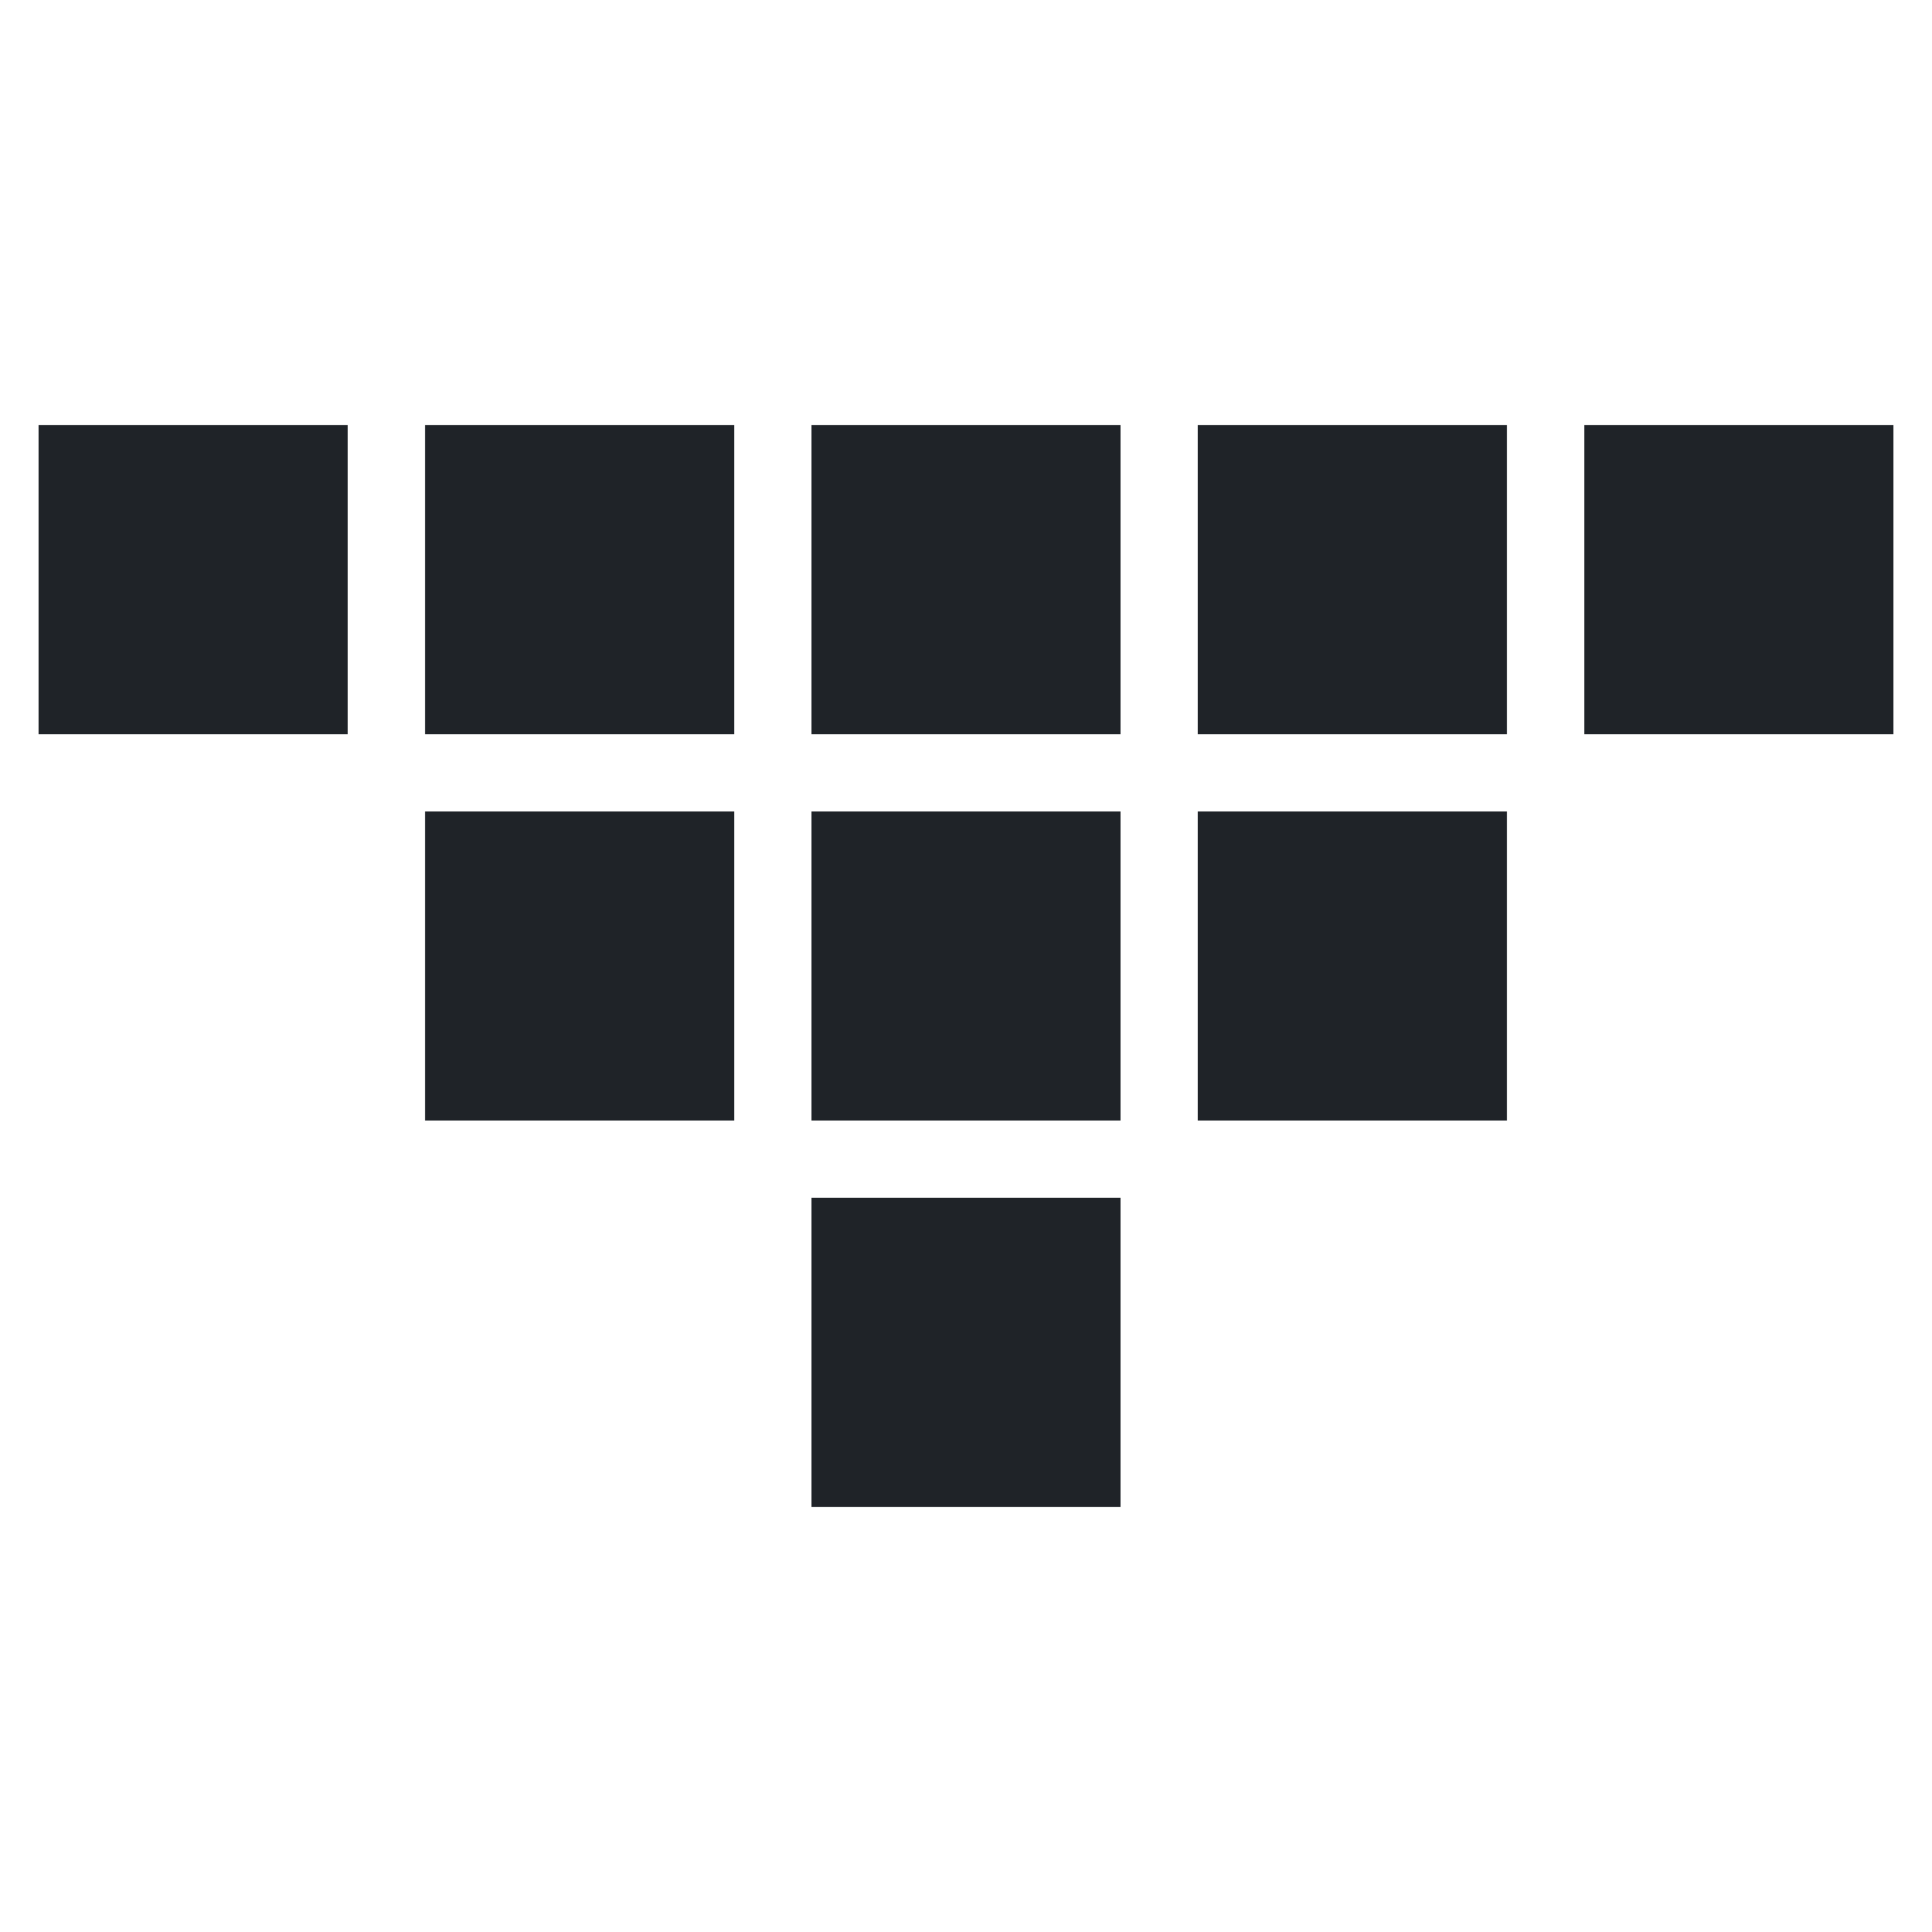
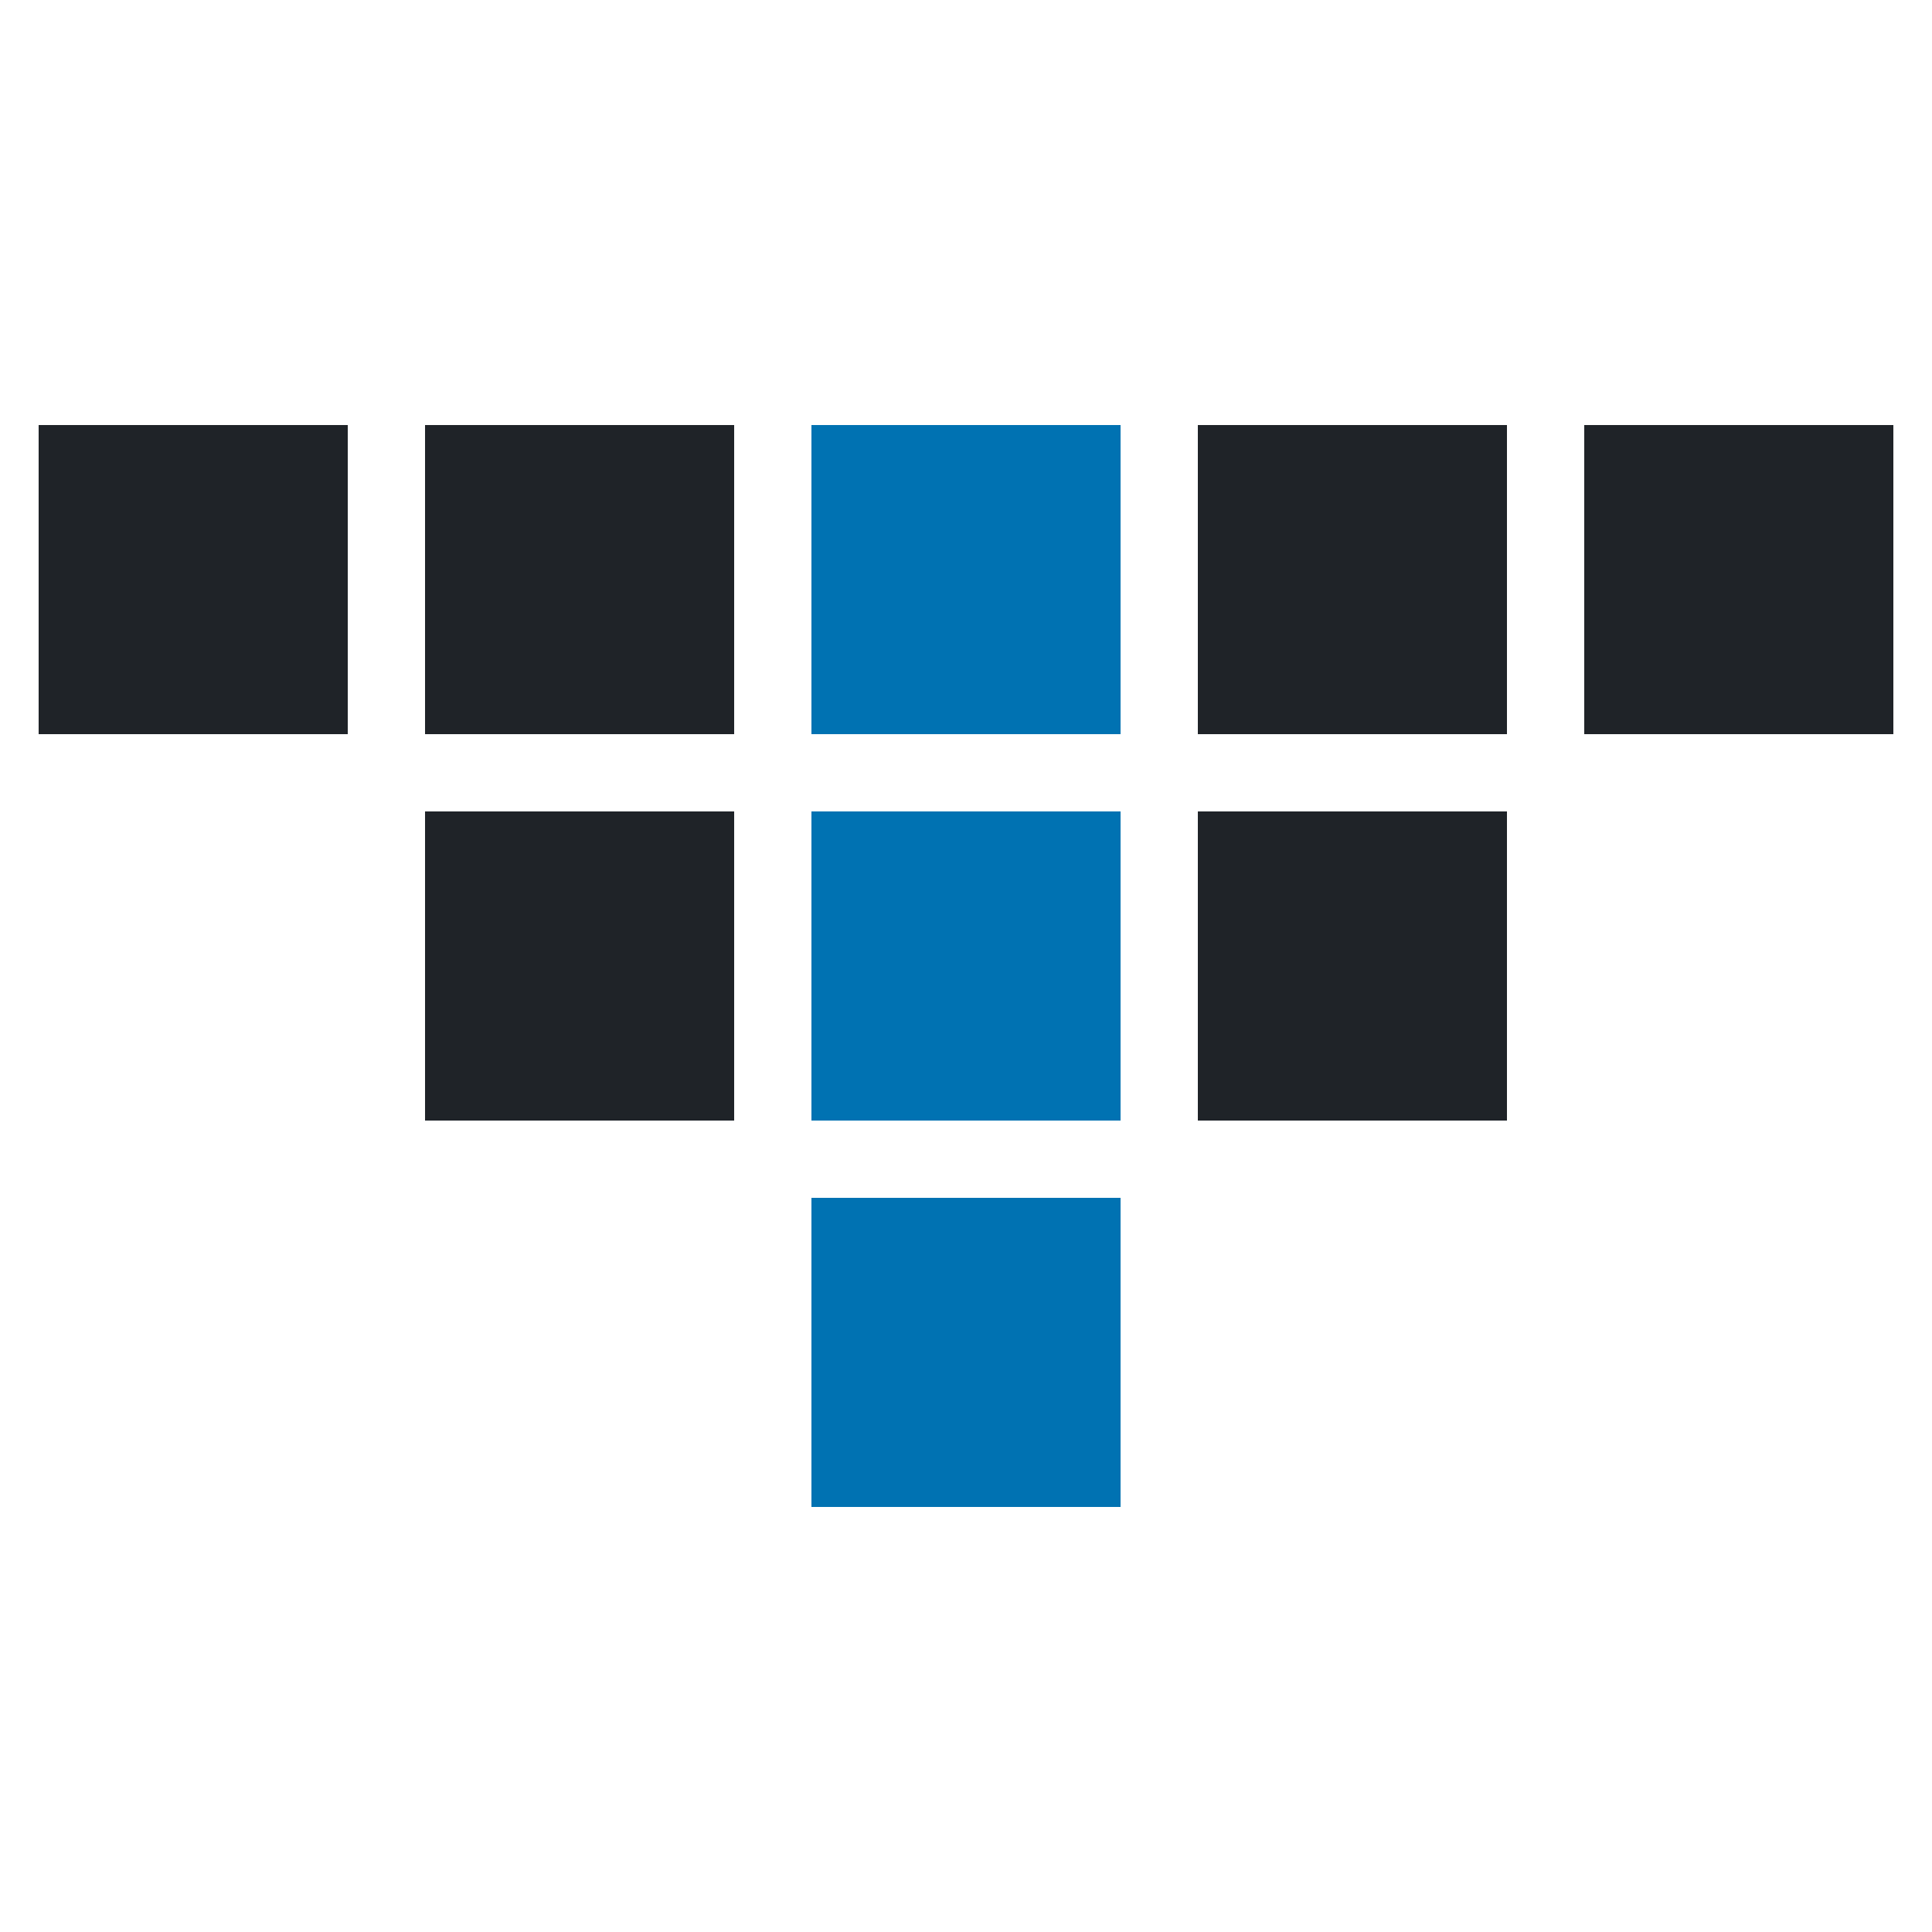
<svg xmlns="http://www.w3.org/2000/svg" viewBox="0 0 24 24" width="24" height="24" class="cr-mark" role="img" aria-label="Causa RAG">
  <style>
    .cr-mark { color: #1f2328 }
+     .cr-mark .thread { fill: #0072B2 }
    @media (prefers-color-scheme: dark) {
      .cr-mark { color: #e6edf3 }
+       .cr-mark .thread { fill: #4EA3DC }
    }
  </style>
-   <rect x="0.48" y="5.28" width="3.84" height="3.84" fill="currentColor" />
-   <rect x="5.28" y="5.28" width="3.84" height="3.84" fill="currentColor" />
-   <rect x="10.08" y="5.28" width="3.84" height="3.84" fill="currentColor" />
-   <rect x="14.88" y="5.28" width="3.84" height="3.84" fill="currentColor" />
-   <rect x="19.68" y="5.28" width="3.84" height="3.84" fill="currentColor" />
-   <rect x="5.28" y="10.08" width="3.84" height="3.84" fill="currentColor" />
-   <rect x="10.08" y="10.08" width="3.84" height="3.84" fill="currentColor" />
-   <rect x="14.88" y="10.08" width="3.84" height="3.84" fill="currentColor" />
-   <rect x="10.08" y="14.88" width="3.84" height="3.84" fill="currentColor" />
+   <g fill="currentColor">
+     <rect x="0.48" y="5.28" width="3.84" height="3.84" />
+     <rect x="5.28" y="5.28" width="3.84" height="3.84" />
+     <rect x="14.88" y="5.28" width="3.84" height="3.84" />
+     <rect x="19.68" y="5.28" width="3.84" height="3.84" />
+     <rect x="10.08" y="5.28" width="3.84" height="3.84" class="thread" />
+     <rect x="5.28" y="10.08" width="3.84" height="3.84" />
+     <rect x="14.88" y="10.08" width="3.84" height="3.84" />
+     <rect x="10.08" y="10.08" width="3.84" height="3.84" class="thread" />
+     <rect x="10.08" y="14.88" width="3.84" height="3.84" class="thread" />
+   </g>
</svg>
